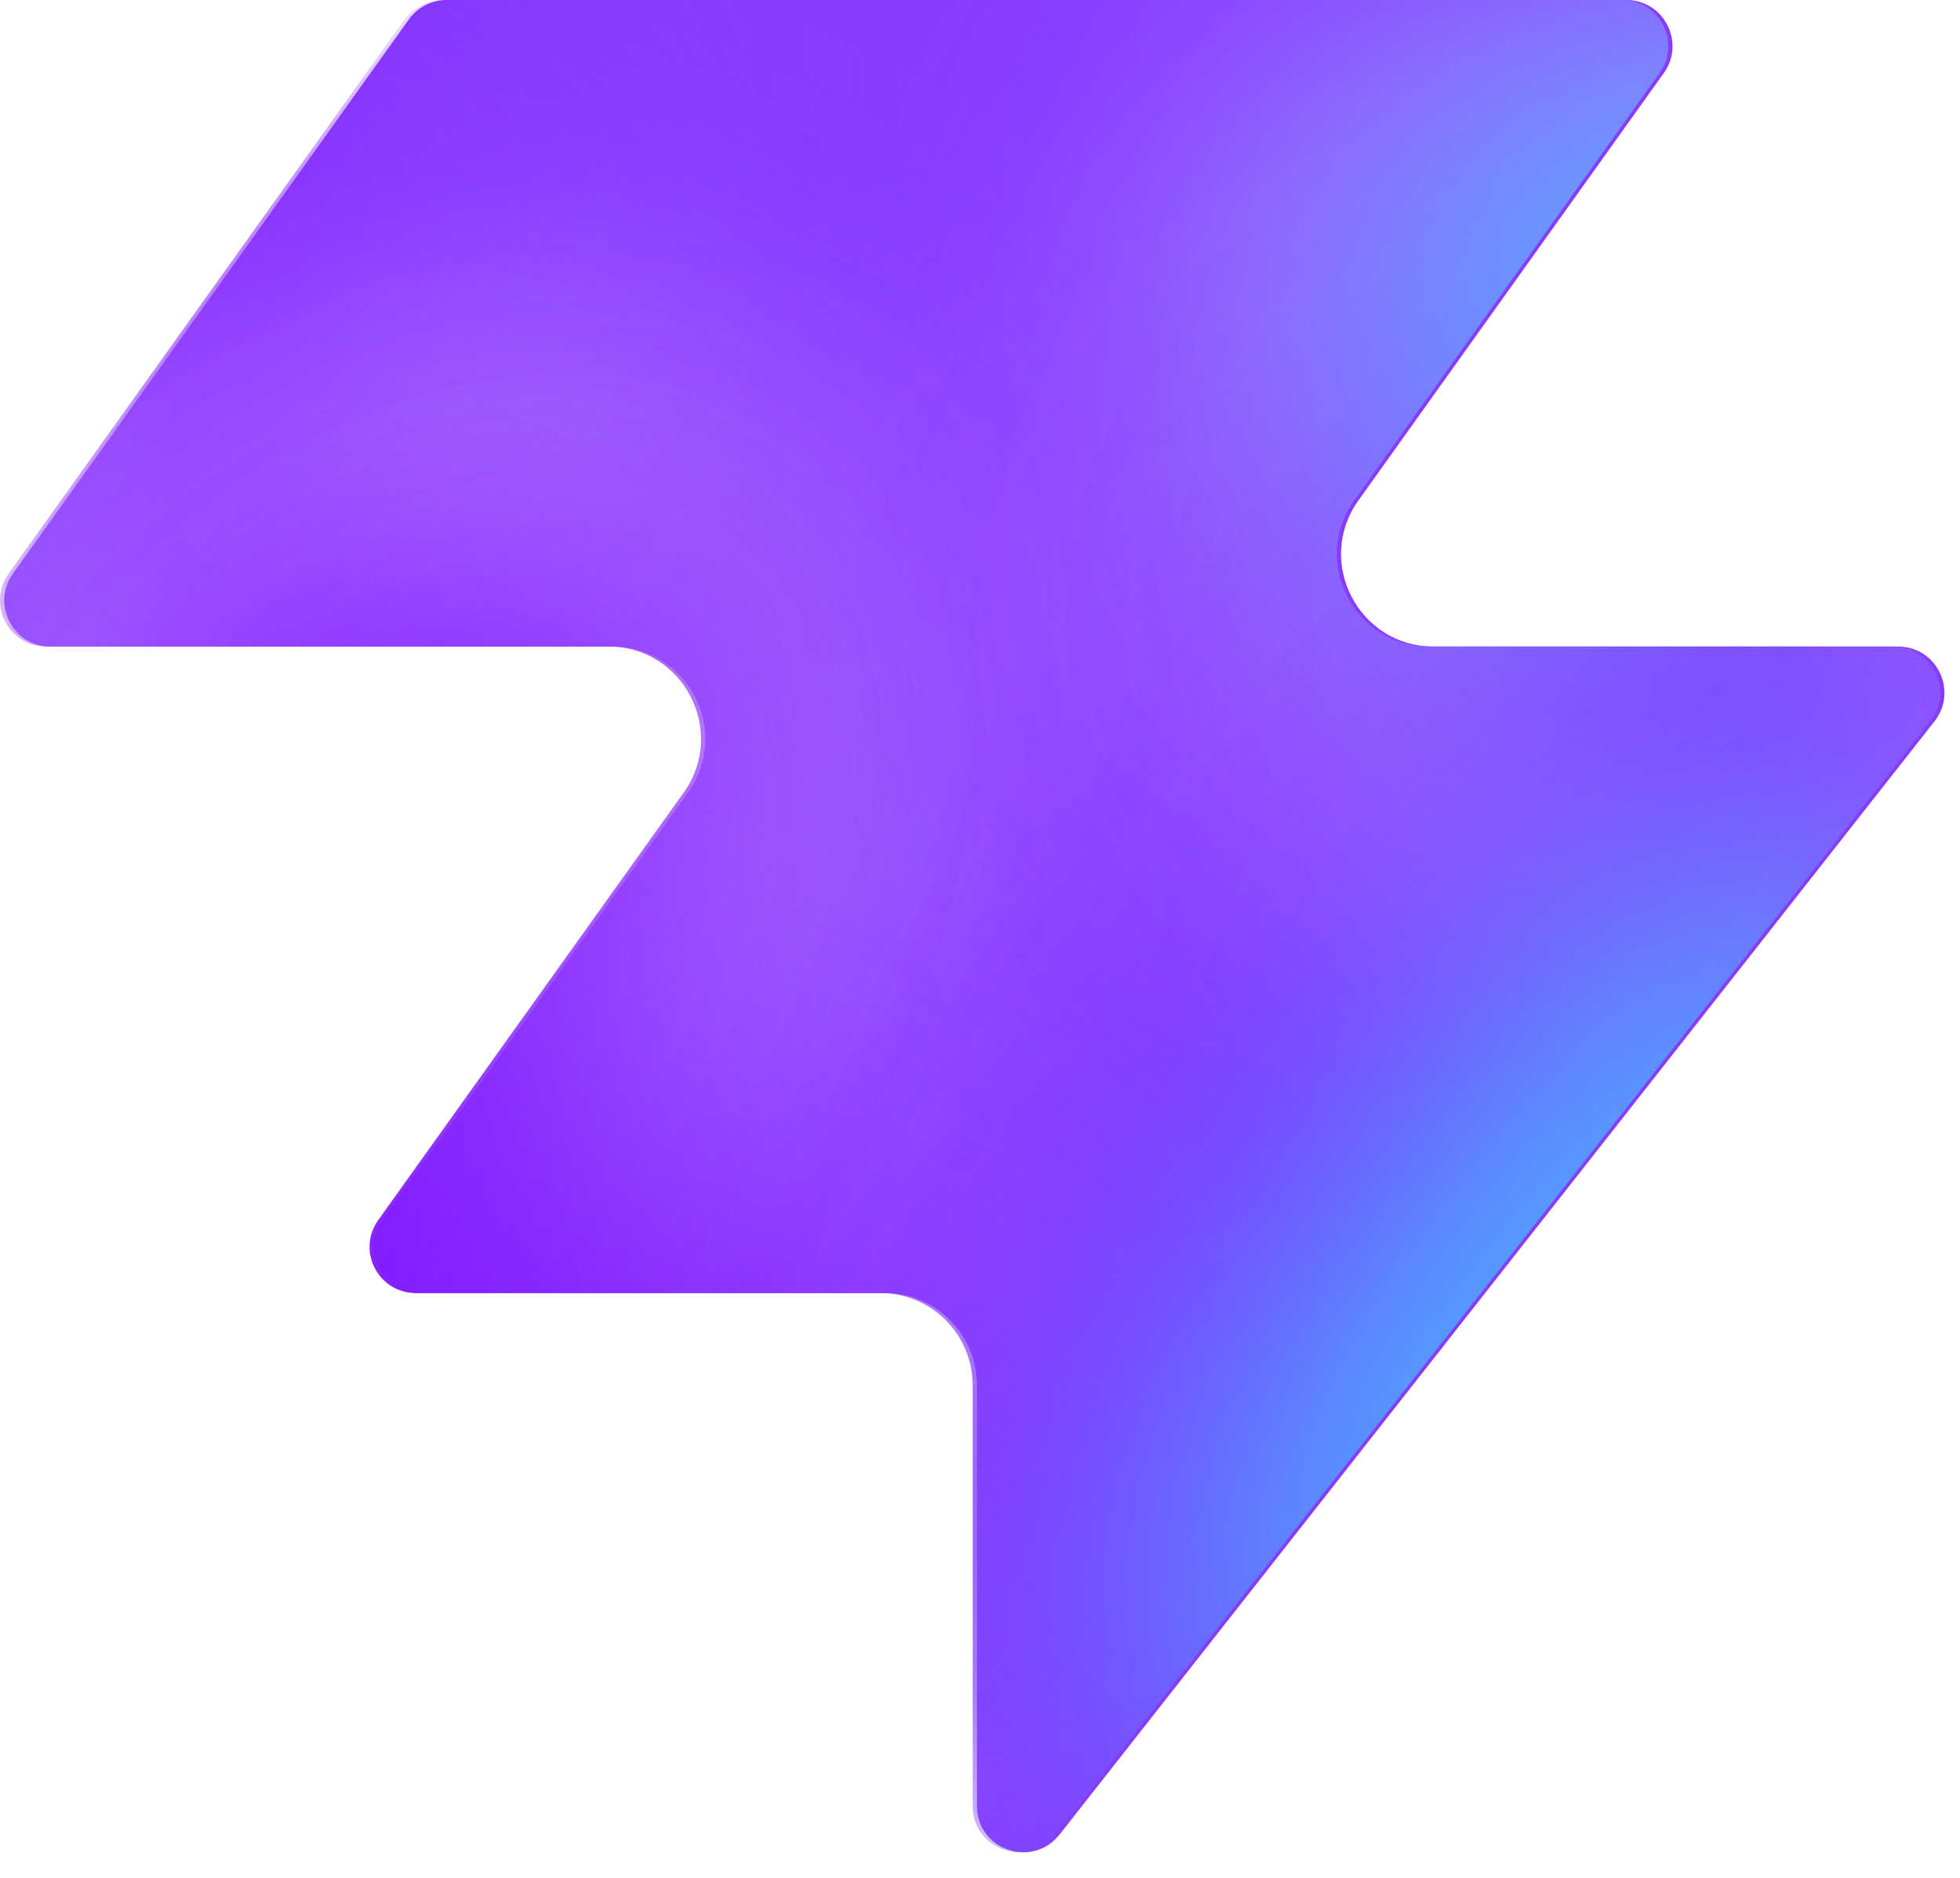
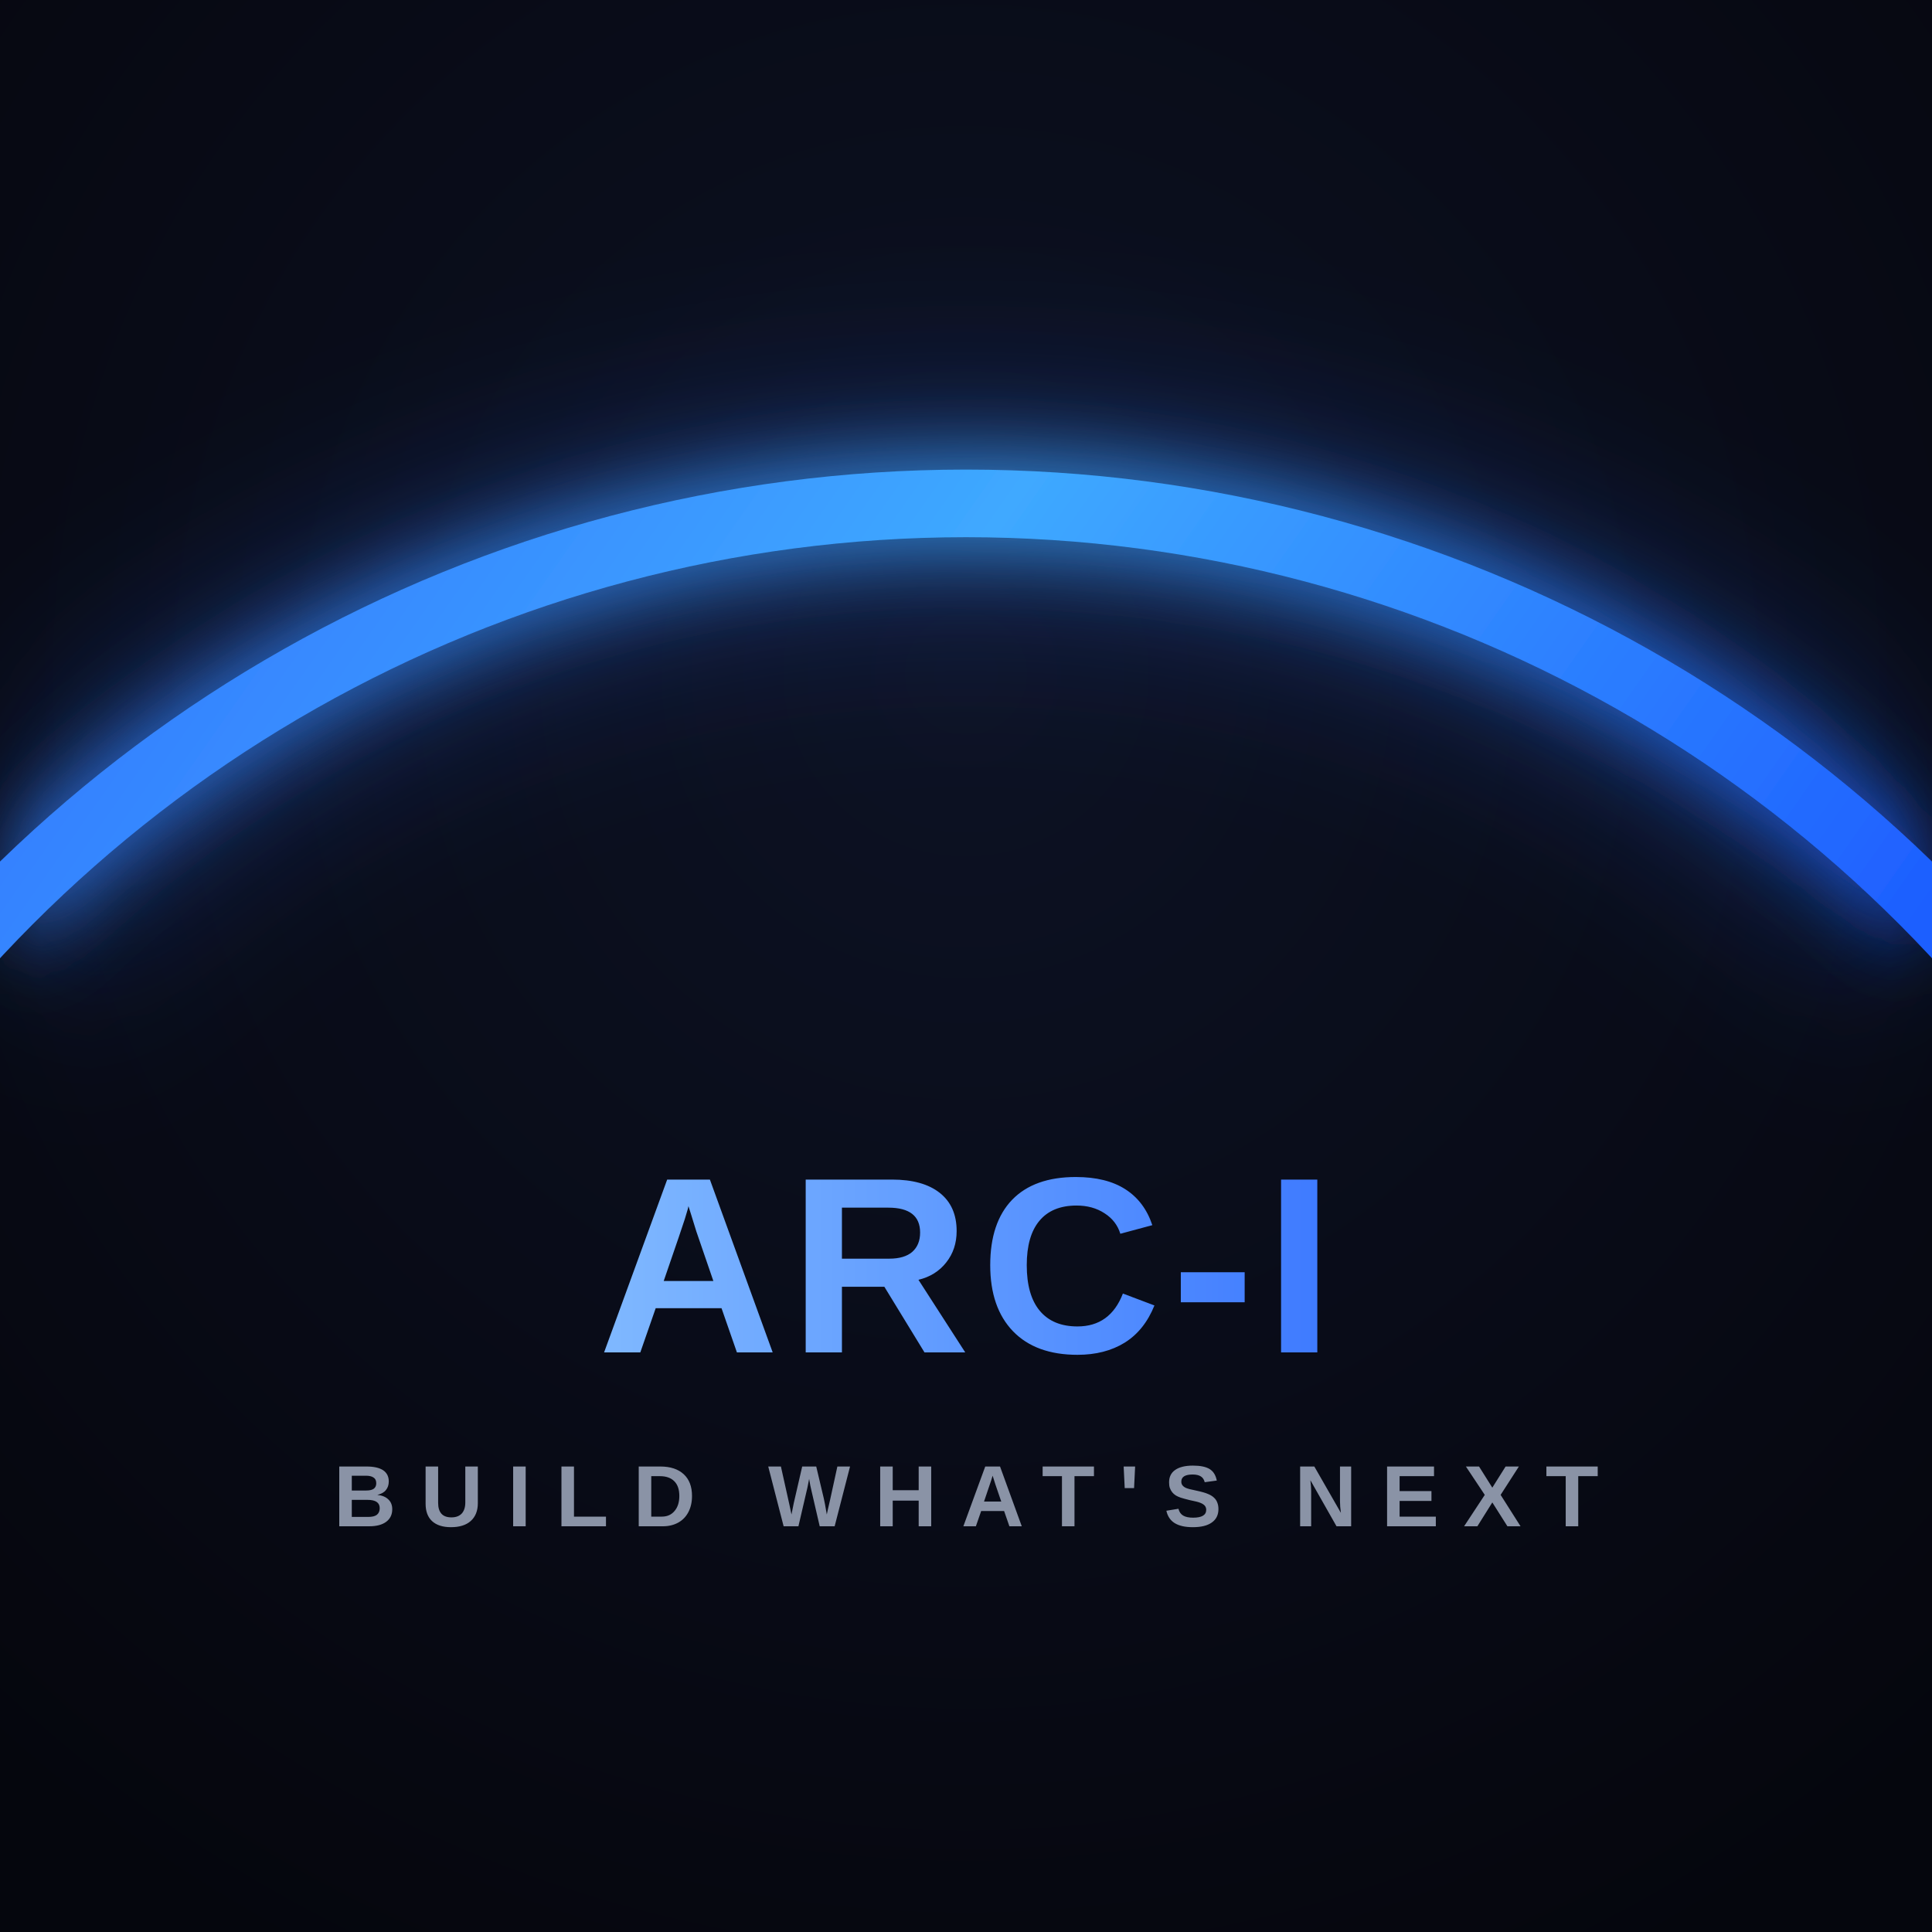
- <svg xmlns="http://www.w3.org/2000/svg" width="48" height="46" fill="none" viewBox="0 0 48 46">
-   <path fill="#863bff" d="M25.946 44.938c-.664.845-2.021.375-2.021-.698V33.937a2.26 2.26 0 0 0-2.262-2.262H10.287c-.92 0-1.456-1.04-.92-1.788l7.48-10.471c1.07-1.497 0-3.578-1.842-3.578H1.237c-.92 0-1.456-1.04-.92-1.788L10.013.474c.214-.297.556-.474.92-.474h28.894c.92 0 1.456 1.04.92 1.788l-7.48 10.471c-1.07 1.498 0 3.579 1.842 3.579h11.377c.943 0 1.473 1.088.89 1.83L25.947 44.94z" style="fill:#863bff;fill:color(display-p3 .525 .23 1);fill-opacity:1" />
-   <mask id="a" width="48" height="46" x="0" y="0" maskUnits="userSpaceOnUse" style="mask-type:alpha">
-     <path fill="#000" d="M25.842 44.938c-.664.844-2.021.375-2.021-.698V33.937a2.26 2.26 0 0 0-2.262-2.262H10.183c-.92 0-1.456-1.04-.92-1.788l7.48-10.471c1.07-1.498 0-3.579-1.842-3.579H1.133c-.92 0-1.456-1.04-.92-1.787L9.91.473c.214-.297.556-.474.92-.474h28.894c.92 0 1.456 1.04.92 1.788l-7.48 10.471c-1.07 1.498 0 3.578 1.842 3.578h11.377c.943 0 1.473 1.088.89 1.832L25.843 44.94z" style="fill:#000;fill-opacity:1" />
-   </mask>
-   <g mask="url(#a)">
-     <g filter="url(#b)">
-       <ellipse cx="5.508" cy="14.704" fill="#ede6ff" rx="5.508" ry="14.704" style="fill:#ede6ff;fill:color(display-p3 .927 .903 1);fill-opacity:1" transform="matrix(.00324 1 1 -.00324 -4.47 31.516)" />
-     </g>
-     <g filter="url(#c)">
-       <ellipse cx="10.399" cy="29.851" fill="#ede6ff" rx="10.399" ry="29.851" style="fill:#ede6ff;fill:color(display-p3 .927 .903 1);fill-opacity:1" transform="matrix(.00324 1 1 -.00324 -39.328 7.883)" />
-     </g>
-     <g filter="url(#d)">
-       <ellipse cx="5.508" cy="30.487" fill="#7e14ff" rx="5.508" ry="30.487" style="fill:#7e14ff;fill:color(display-p3 .492 .077 1);fill-opacity:1" transform="rotate(89.814 -25.913 -14.639)scale(1 -1)" />
-     </g>
-     <g filter="url(#e)">
-       <ellipse cx="5.508" cy="30.599" fill="#7e14ff" rx="5.508" ry="30.599" style="fill:#7e14ff;fill:color(display-p3 .492 .077 1);fill-opacity:1" transform="rotate(89.814 -32.644 -3.334)scale(1 -1)" />
-     </g>
-     <g filter="url(#f)">
-       <ellipse cx="5.508" cy="30.599" fill="#7e14ff" rx="5.508" ry="30.599" style="fill:#7e14ff;fill:color(display-p3 .492 .077 1);fill-opacity:1" transform="matrix(.00324 1 1 -.00324 -34.34 30.47)" />
-     </g>
-     <g filter="url(#g)">
-       <ellipse cx="14.072" cy="22.078" fill="#ede6ff" rx="14.072" ry="22.078" style="fill:#ede6ff;fill:color(display-p3 .927 .903 1);fill-opacity:1" transform="rotate(93.35 24.506 48.493)scale(-1 1)" />
-     </g>
-     <g filter="url(#h)">
-       <ellipse cx="3.47" cy="21.501" fill="#7e14ff" rx="3.47" ry="21.501" style="fill:#7e14ff;fill:color(display-p3 .492 .077 1);fill-opacity:1" transform="rotate(89.009 28.708 47.59)scale(-1 1)" />
-     </g>
-     <g filter="url(#i)">
-       <ellipse cx="3.47" cy="21.501" fill="#7e14ff" rx="3.47" ry="21.501" style="fill:#7e14ff;fill:color(display-p3 .492 .077 1);fill-opacity:1" transform="rotate(89.009 28.708 47.59)scale(-1 1)" />
-     </g>
-     <g filter="url(#j)">
-       <ellipse cx=".387" cy="8.972" fill="#7e14ff" rx="4.407" ry="29.108" style="fill:#7e14ff;fill:color(display-p3 .492 .077 1);fill-opacity:1" transform="rotate(39.51 .387 8.972)" />
-     </g>
-     <g filter="url(#k)">
-       <ellipse cx="47.523" cy="-6.092" fill="#7e14ff" rx="4.407" ry="29.108" style="fill:#7e14ff;fill:color(display-p3 .492 .077 1);fill-opacity:1" transform="rotate(37.892 47.523 -6.092)" />
-     </g>
-     <g filter="url(#l)">
-       <ellipse cx="41.412" cy="6.333" fill="#47bfff" rx="5.971" ry="9.665" style="fill:#47bfff;fill:color(display-p3 .28 .748 1);fill-opacity:1" transform="rotate(37.892 41.412 6.333)" />
-     </g>
-     <g filter="url(#m)">
-       <ellipse cx="-1.879" cy="38.332" fill="#7e14ff" rx="4.407" ry="29.108" style="fill:#7e14ff;fill:color(display-p3 .492 .077 1);fill-opacity:1" transform="rotate(37.892 -1.88 38.332)" />
-     </g>
-     <g filter="url(#n)">
-       <ellipse cx="-1.879" cy="38.332" fill="#7e14ff" rx="4.407" ry="29.108" style="fill:#7e14ff;fill:color(display-p3 .492 .077 1);fill-opacity:1" transform="rotate(37.892 -1.88 38.332)" />
-     </g>
-     <g filter="url(#o)">
-       <ellipse cx="35.651" cy="29.907" fill="#7e14ff" rx="4.407" ry="29.108" style="fill:#7e14ff;fill:color(display-p3 .492 .077 1);fill-opacity:1" transform="rotate(37.892 35.651 29.907)" />
-     </g>
-     <g filter="url(#p)">
-       <ellipse cx="38.418" cy="32.4" fill="#47bfff" rx="5.971" ry="15.297" style="fill:#47bfff;fill:color(display-p3 .28 .748 1);fill-opacity:1" transform="rotate(37.892 38.418 32.4)" />
-     </g>
-   </g>
+ <svg xmlns="http://www.w3.org/2000/svg" viewBox="0 0 200 200" width="200" height="200">
  <defs>
-     <filter id="b" width="60.045" height="41.654" x="-19.77" y="16.149" color-interpolation-filters="sRGB" filterUnits="userSpaceOnUse">
-       <feFlood flood-opacity="0" result="BackgroundImageFix" />
-       <feBlend in="SourceGraphic" in2="BackgroundImageFix" result="shape" />
-       <feGaussianBlur result="effect1_foregroundBlur_2002_17158" stdDeviation="7.659" />
+     <radialGradient id="bgGrad" cx="50%" cy="35%" r="75%">
+       <stop offset="0%" stop-color="#0d1224" />
+       <stop offset="100%" stop-color="#05060d" />
+     </radialGradient>
+     <linearGradient id="arcGrad" x1="0%" y1="0%" x2="100%" y2="20%">
+       <stop offset="0%" stop-color="#2f6bff" />
+       <stop offset="50%" stop-color="#3fa9ff" />
+       <stop offset="100%" stop-color="#1e5fff" />
+     </linearGradient>
+     <linearGradient id="textGrad" x1="0%" y1="0%" x2="100%" y2="0%">
+       <stop offset="0%" stop-color="#7fb8ff" />
+       <stop offset="100%" stop-color="#3f7bff" />
+     </linearGradient>
+     <filter id="glow" x="-60%" y="-60%" width="220%" height="220%">
+       <feGaussianBlur stdDeviation="4.5" result="blur1" />
+       <feMerge>
+         <feMergeNode in="blur1" />
+         <feMergeNode in="SourceGraphic" />
+       </feMerge>
    </filter>
-     <filter id="c" width="90.34" height="51.437" x="-54.613" y="-7.533" color-interpolation-filters="sRGB" filterUnits="userSpaceOnUse">
-       <feFlood flood-opacity="0" result="BackgroundImageFix" />
-       <feBlend in="SourceGraphic" in2="BackgroundImageFix" result="shape" />
-       <feGaussianBlur result="effect1_foregroundBlur_2002_17158" stdDeviation="7.659" />
-     </filter>
-     <filter id="d" width="79.355" height="29.4" x="-49.64" y="2.03" color-interpolation-filters="sRGB" filterUnits="userSpaceOnUse">
-       <feFlood flood-opacity="0" result="BackgroundImageFix" />
-       <feBlend in="SourceGraphic" in2="BackgroundImageFix" result="shape" />
-       <feGaussianBlur result="effect1_foregroundBlur_2002_17158" stdDeviation="4.596" />
-     </filter>
-     <filter id="e" width="79.579" height="29.4" x="-45.045" y="20.029" color-interpolation-filters="sRGB" filterUnits="userSpaceOnUse">
-       <feFlood flood-opacity="0" result="BackgroundImageFix" />
-       <feBlend in="SourceGraphic" in2="BackgroundImageFix" result="shape" />
-       <feGaussianBlur result="effect1_foregroundBlur_2002_17158" stdDeviation="4.596" />
-     </filter>
-     <filter id="f" width="79.579" height="29.4" x="-43.513" y="21.178" color-interpolation-filters="sRGB" filterUnits="userSpaceOnUse">
-       <feFlood flood-opacity="0" result="BackgroundImageFix" />
-       <feBlend in="SourceGraphic" in2="BackgroundImageFix" result="shape" />
-       <feGaussianBlur result="effect1_foregroundBlur_2002_17158" stdDeviation="4.596" />
-     </filter>
-     <filter id="g" width="74.749" height="58.852" x="15.756" y="-17.901" color-interpolation-filters="sRGB" filterUnits="userSpaceOnUse">
-       <feFlood flood-opacity="0" result="BackgroundImageFix" />
-       <feBlend in="SourceGraphic" in2="BackgroundImageFix" result="shape" />
-       <feGaussianBlur result="effect1_foregroundBlur_2002_17158" stdDeviation="7.659" />
-     </filter>
-     <filter id="h" width="61.377" height="25.362" x="23.548" y="2.284" color-interpolation-filters="sRGB" filterUnits="userSpaceOnUse">
-       <feFlood flood-opacity="0" result="BackgroundImageFix" />
-       <feBlend in="SourceGraphic" in2="BackgroundImageFix" result="shape" />
-       <feGaussianBlur result="effect1_foregroundBlur_2002_17158" stdDeviation="4.596" />
-     </filter>
-     <filter id="i" width="61.377" height="25.362" x="23.548" y="2.284" color-interpolation-filters="sRGB" filterUnits="userSpaceOnUse">
-       <feFlood flood-opacity="0" result="BackgroundImageFix" />
-       <feBlend in="SourceGraphic" in2="BackgroundImageFix" result="shape" />
-       <feGaussianBlur result="effect1_foregroundBlur_2002_17158" stdDeviation="4.596" />
-     </filter>
-     <filter id="j" width="56.045" height="63.649" x="-27.636" y="-22.853" color-interpolation-filters="sRGB" filterUnits="userSpaceOnUse">
-       <feFlood flood-opacity="0" result="BackgroundImageFix" />
-       <feBlend in="SourceGraphic" in2="BackgroundImageFix" result="shape" />
-       <feGaussianBlur result="effect1_foregroundBlur_2002_17158" stdDeviation="4.596" />
-     </filter>
-     <filter id="k" width="54.814" height="64.646" x="20.116" y="-38.415" color-interpolation-filters="sRGB" filterUnits="userSpaceOnUse">
-       <feFlood flood-opacity="0" result="BackgroundImageFix" />
-       <feBlend in="SourceGraphic" in2="BackgroundImageFix" result="shape" />
-       <feGaussianBlur result="effect1_foregroundBlur_2002_17158" stdDeviation="4.596" />
-     </filter>
-     <filter id="l" width="33.541" height="35.313" x="24.641" y="-11.323" color-interpolation-filters="sRGB" filterUnits="userSpaceOnUse">
-       <feFlood flood-opacity="0" result="BackgroundImageFix" />
-       <feBlend in="SourceGraphic" in2="BackgroundImageFix" result="shape" />
-       <feGaussianBlur result="effect1_foregroundBlur_2002_17158" stdDeviation="4.596" />
-     </filter>
-     <filter id="m" width="54.814" height="64.646" x="-29.286" y="6.009" color-interpolation-filters="sRGB" filterUnits="userSpaceOnUse">
-       <feFlood flood-opacity="0" result="BackgroundImageFix" />
-       <feBlend in="SourceGraphic" in2="BackgroundImageFix" result="shape" />
-       <feGaussianBlur result="effect1_foregroundBlur_2002_17158" stdDeviation="4.596" />
-     </filter>
-     <filter id="n" width="54.814" height="64.646" x="-29.286" y="6.009" color-interpolation-filters="sRGB" filterUnits="userSpaceOnUse">
-       <feFlood flood-opacity="0" result="BackgroundImageFix" />
-       <feBlend in="SourceGraphic" in2="BackgroundImageFix" result="shape" />
-       <feGaussianBlur result="effect1_foregroundBlur_2002_17158" stdDeviation="4.596" />
-     </filter>
-     <filter id="o" width="54.814" height="64.646" x="8.244" y="-2.416" color-interpolation-filters="sRGB" filterUnits="userSpaceOnUse">
-       <feFlood flood-opacity="0" result="BackgroundImageFix" />
-       <feBlend in="SourceGraphic" in2="BackgroundImageFix" result="shape" />
-       <feGaussianBlur result="effect1_foregroundBlur_2002_17158" stdDeviation="4.596" />
-     </filter>
-     <filter id="p" width="39.409" height="43.623" x="18.713" y="10.588" color-interpolation-filters="sRGB" filterUnits="userSpaceOnUse">
-       <feFlood flood-opacity="0" result="BackgroundImageFix" />
-       <feBlend in="SourceGraphic" in2="BackgroundImageFix" result="shape" />
-       <feGaussianBlur result="effect1_foregroundBlur_2002_17158" stdDeviation="4.596" />
+     <filter id="softGlow" x="-100%" y="-100%" width="300%" height="300%">
+       <feGaussianBlur stdDeviation="10" result="blur2" />
+       <feMerge>
+         <feMergeNode in="blur2" />
+       </feMerge>
    </filter>
  </defs>
+   <rect x="0" y="0" width="200" height="200" fill="url(#bgGrad)" />
+   <path d="M -20 120 A 140 140 0 0 1 220 120" fill="none" stroke="#2f6bff" stroke-width="14" stroke-linecap="round" opacity="0.35" filter="url(#softGlow)" />
+   <path d="M -20 120 A 140 140 0 0 1 220 120" fill="none" stroke="url(#arcGrad)" stroke-width="7" stroke-linecap="round" filter="url(#glow)" />
+   <text x="100" y="140" text-anchor="middle" font-family="Arial, Helvetica, sans-serif" font-weight="800" font-size="26" letter-spacing="1" fill="url(#textGrad)">ARC-I</text>
+   <text x="100" y="158" text-anchor="middle" font-family="Arial, Helvetica, sans-serif" font-weight="600" font-size="9" letter-spacing="2.5" fill="#8a93a6">BUILD WHAT'S NEXT</text>
</svg>
